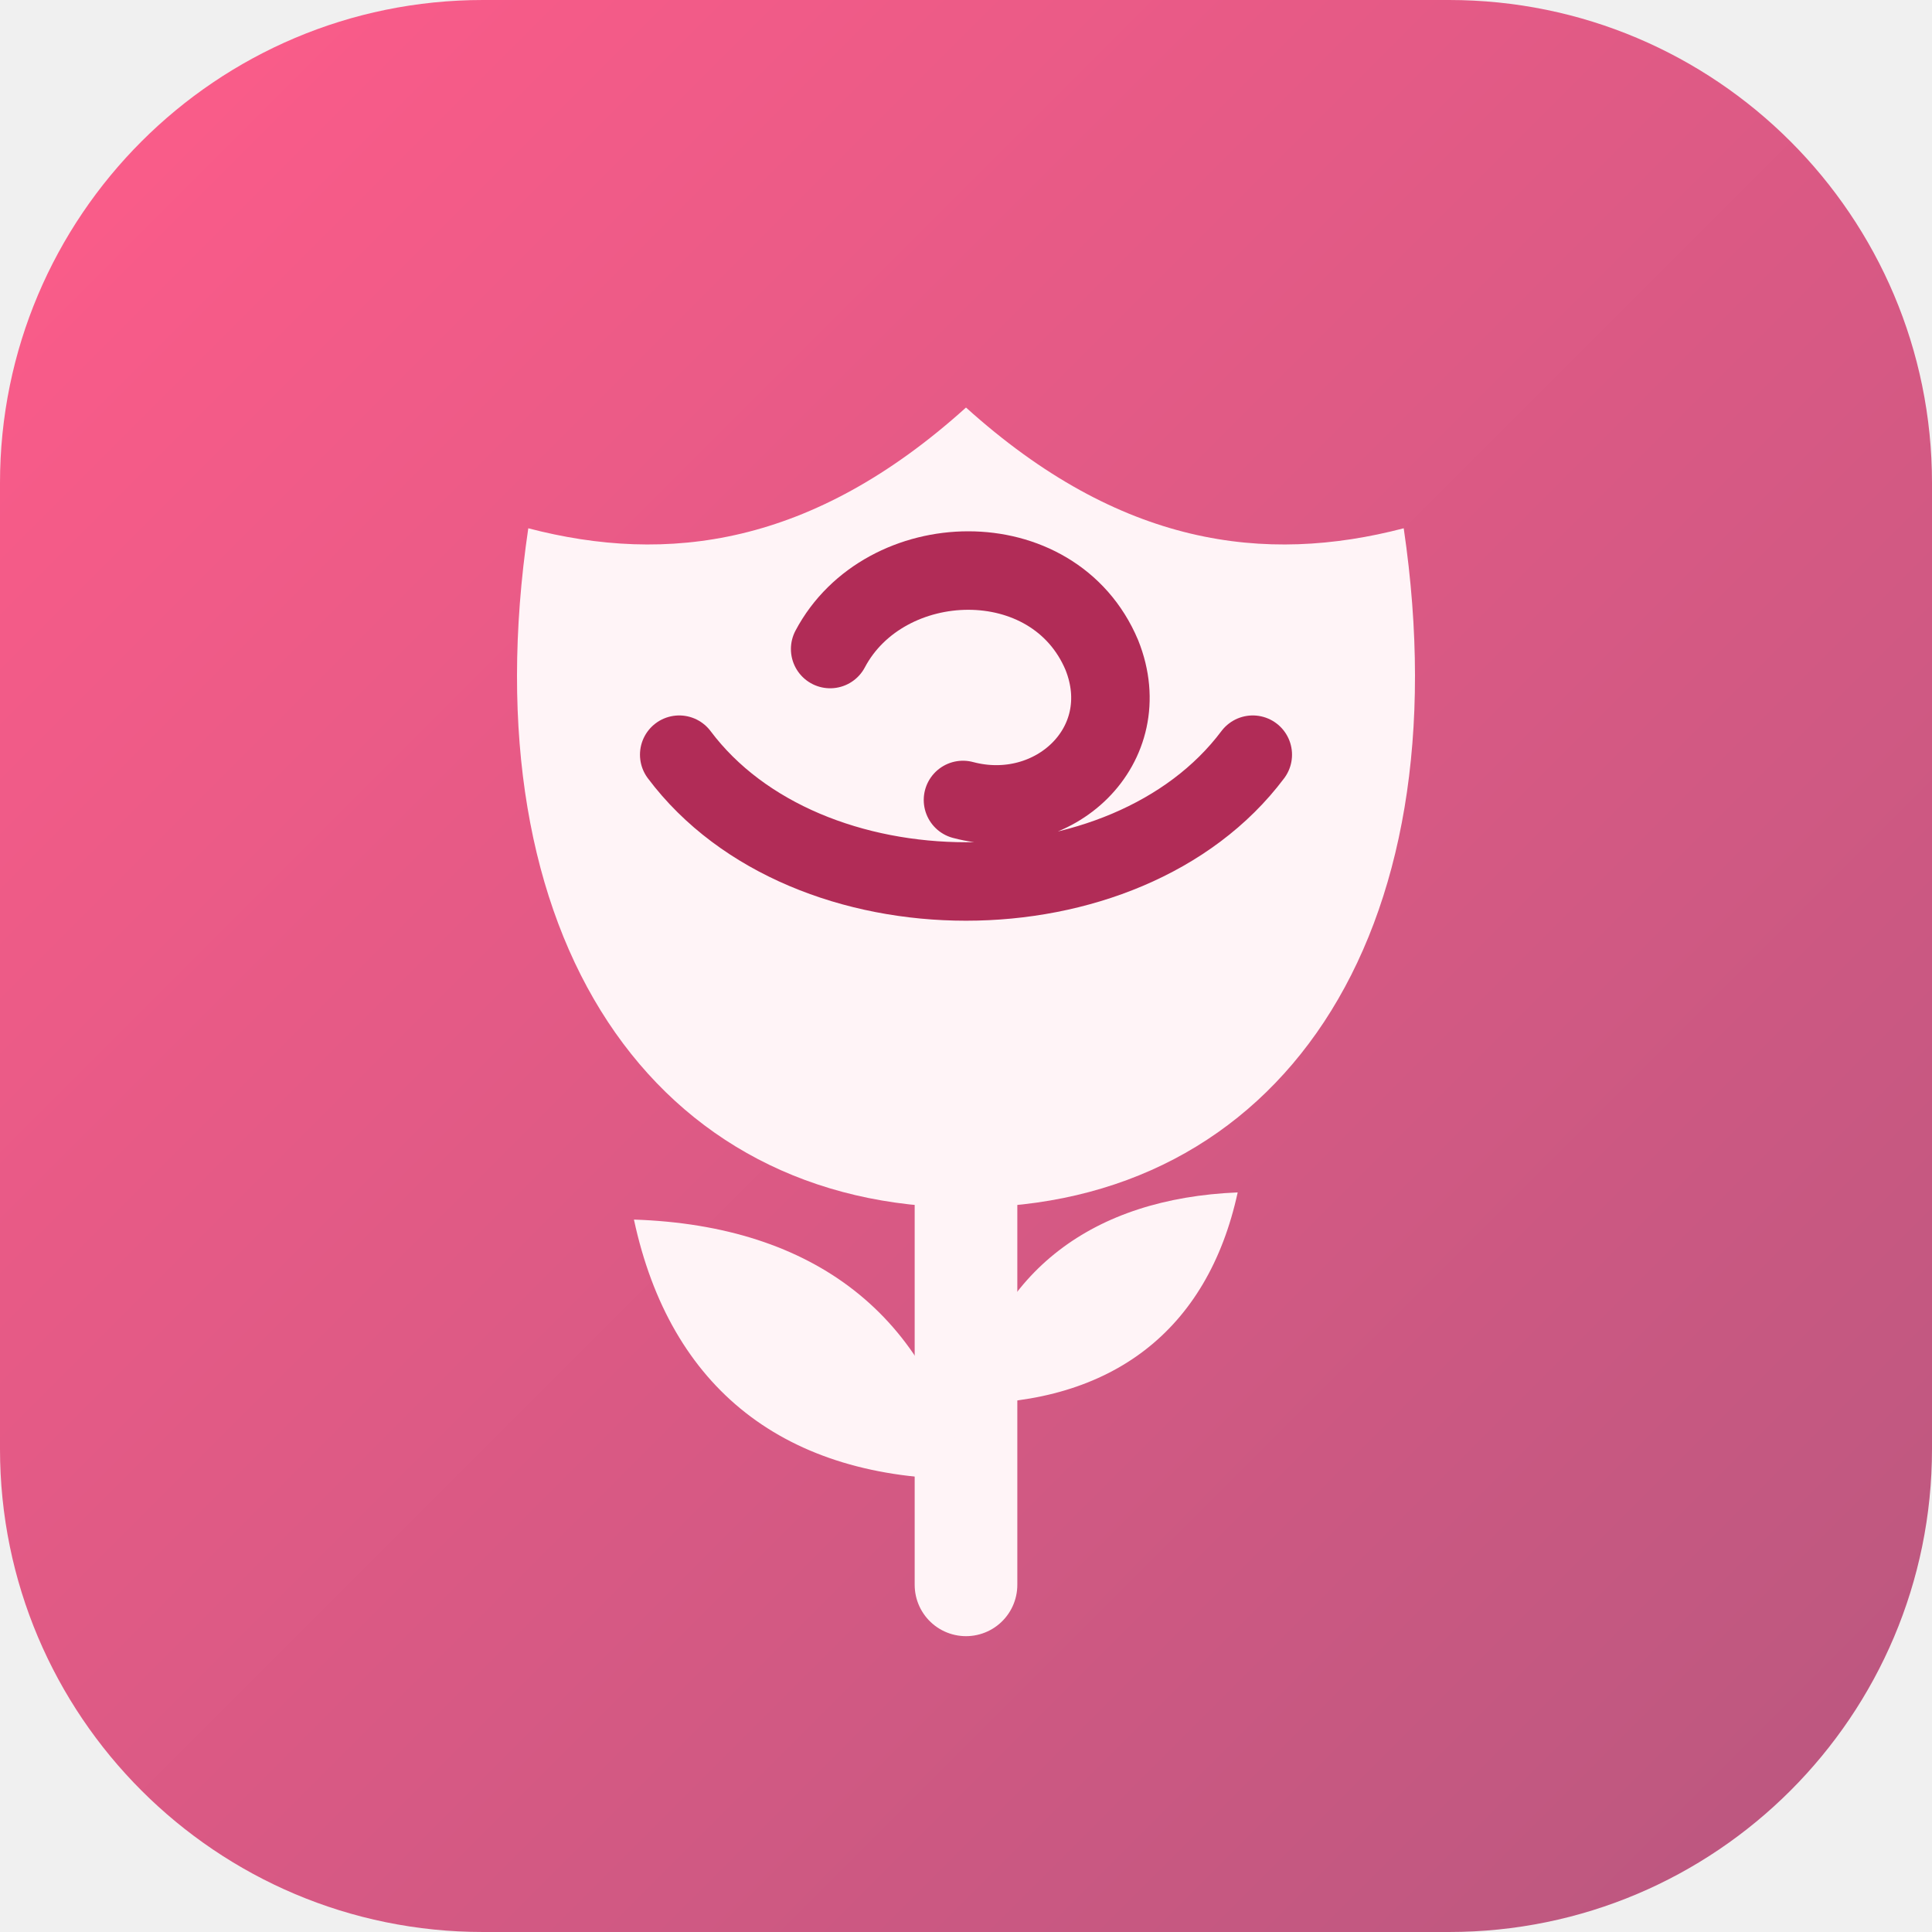
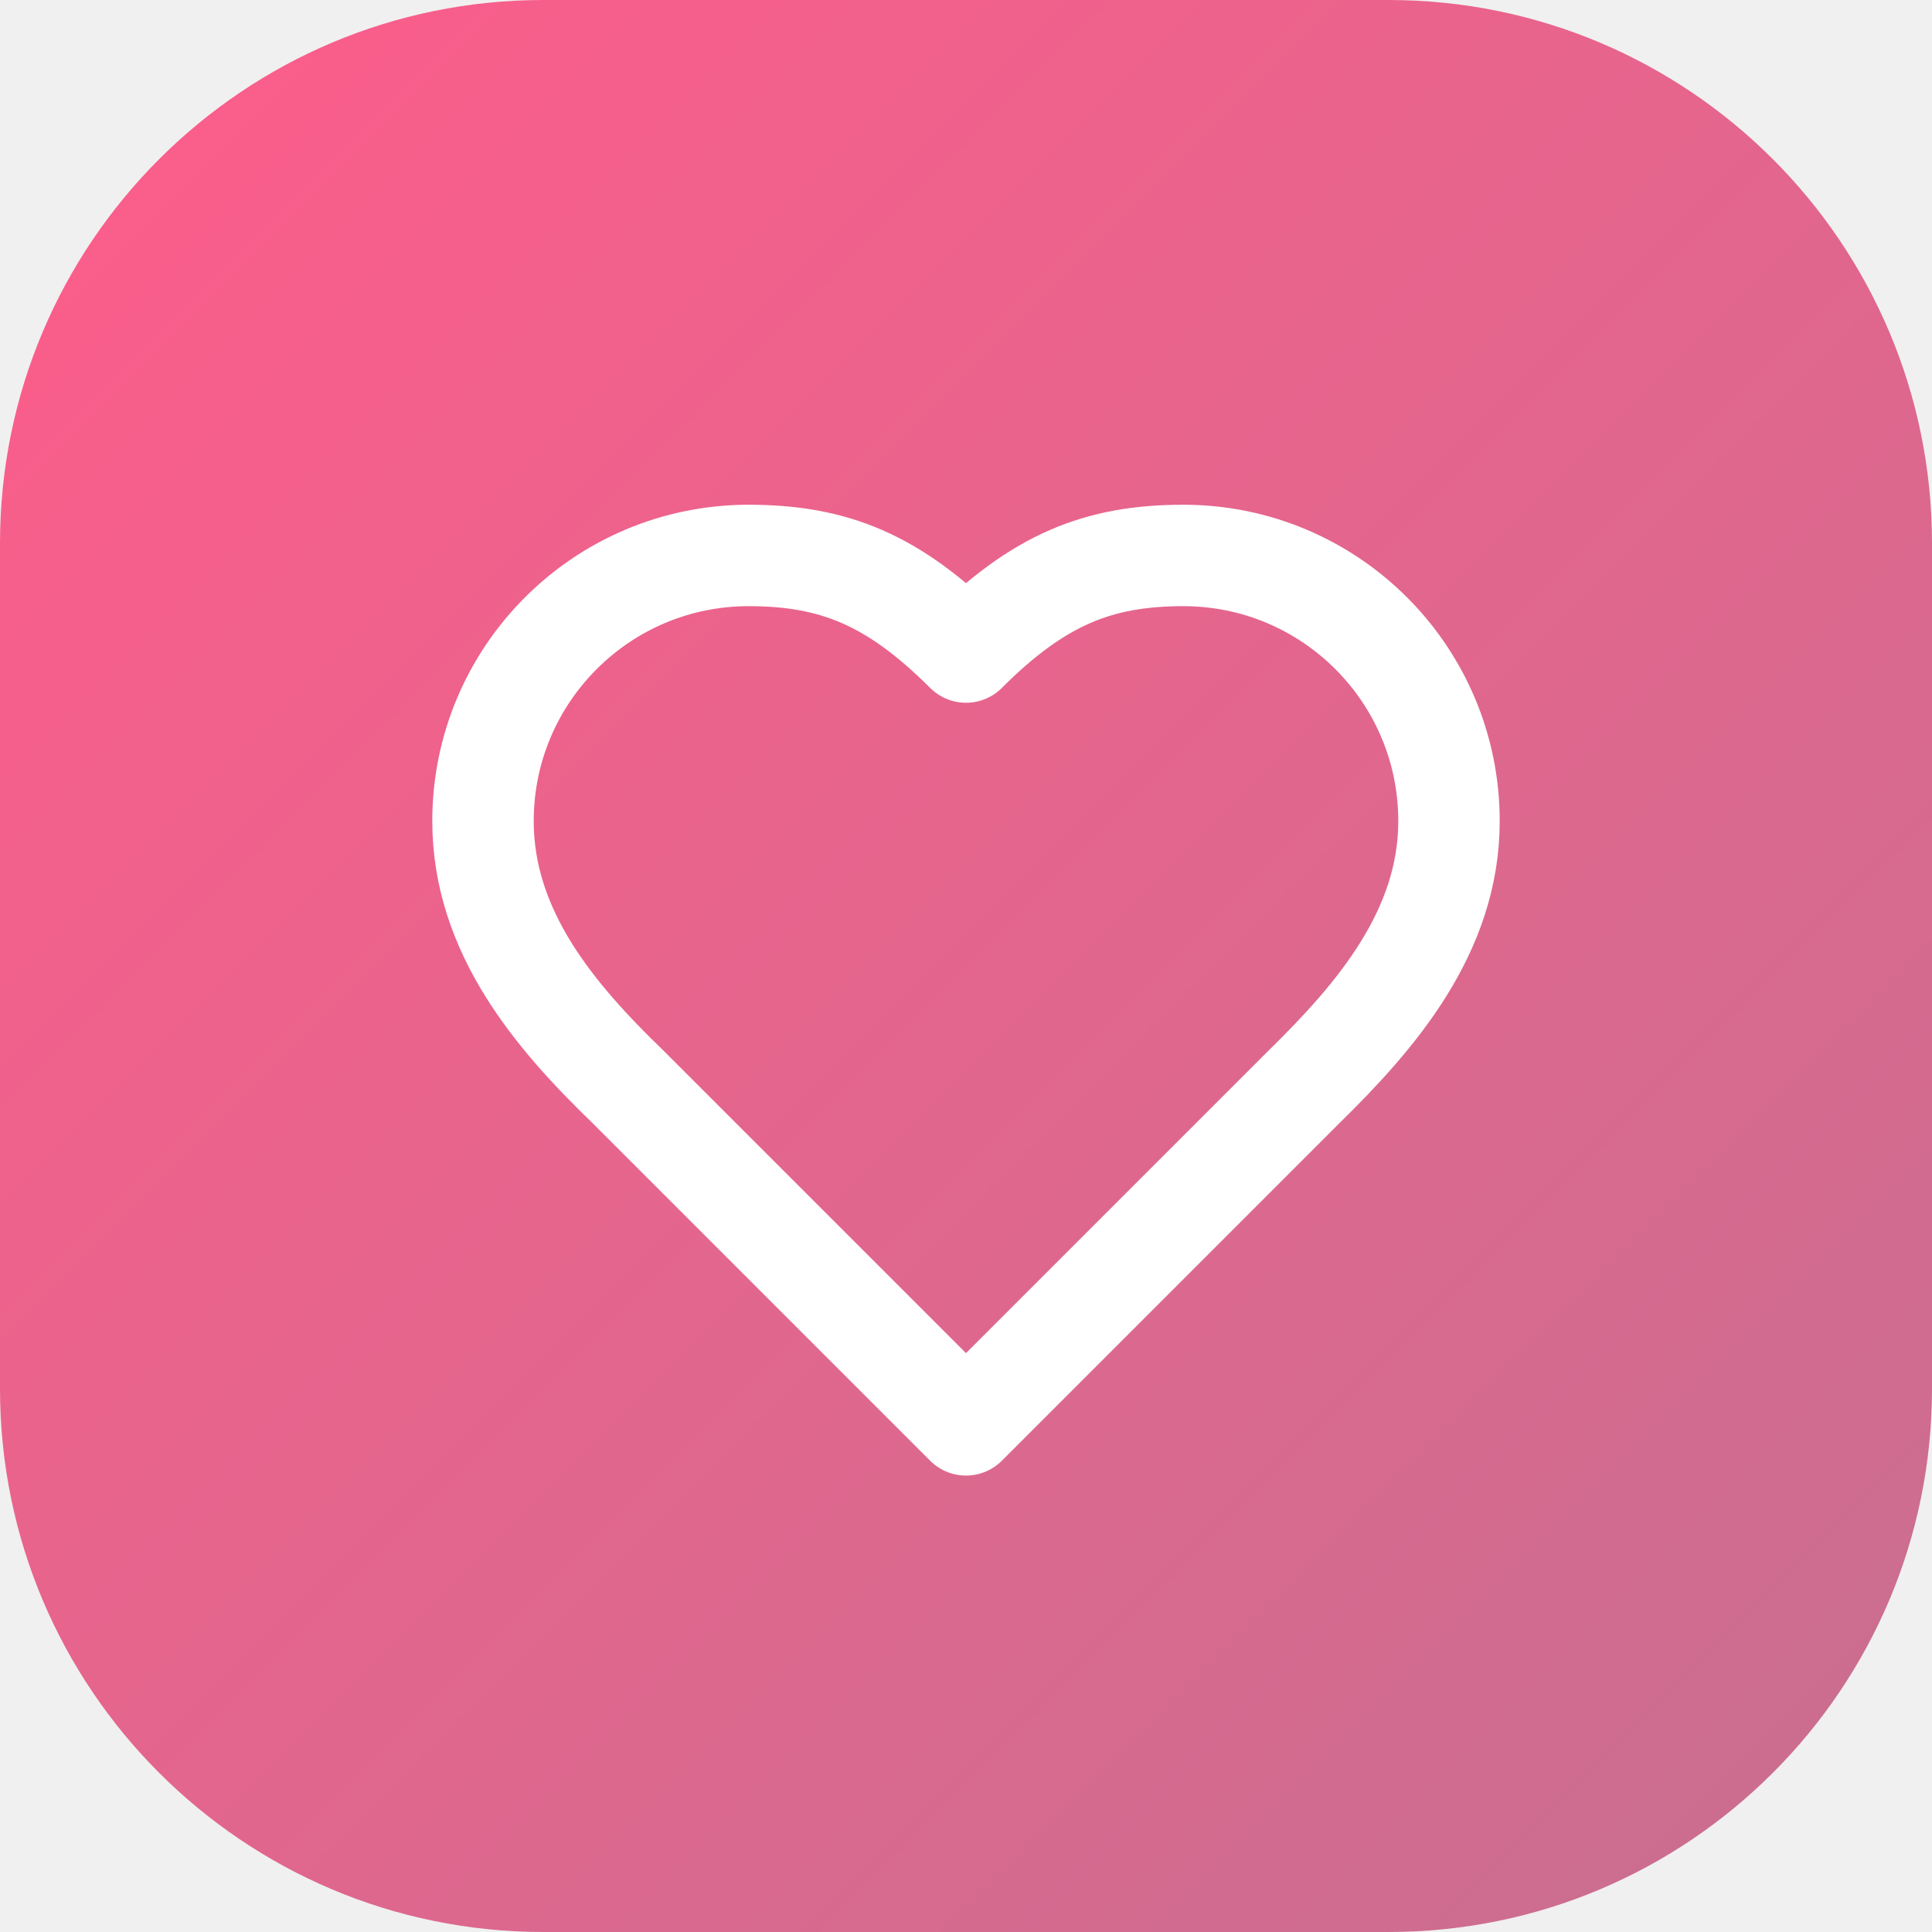
<svg xmlns="http://www.w3.org/2000/svg" viewBox="0 0 64 64" role="img" aria-label="SexyRose">
  <defs>
    <linearGradient id="sr-bg" x1="0" y1="0" x2="1" y2="1">
      <stop offset="0" stop-color="#FF5C8A" />
-       <stop offset="1" stop-color="#B8577F" />
+       <stop offset="1" stop-color="#C76F91" />
    </linearGradient>
  </defs>
-   <rect width="64" height="64" rx="16" fill="url(#sr-bg)" />
-   <path d="M17.5 17.5c4.6 1.2 9.4.6 14.5-4 5.1 4.6 9.9 5.2 14.5 4 2 13.6-4.2 22.5-14.5 22.5S15.5 31.1 17.5 17.5z" fill="#FFF4F7" />
-   <path d="M22.5 25c4.2 5.6 14.8 5.6 19 0M27.5 21.5c1.8-3.4 7.4-3.6 9 .2 1.2 3-1.6 5.6-4.6 4.8" fill="none" stroke="#B12C57" stroke-width="2.6" stroke-linecap="round" />
-   <path d="M32 39.5v13" stroke="#FFF4F7" stroke-width="3.4" stroke-linecap="round" />
-   <path d="M32 49c-1.2-5.4-5-8.4-11-8.6 1.2 5.6 5 8.6 11 8.6zM32 46.5c1-4.4 4.2-6.8 9-7-1 4.6-4.2 7-9 7z" fill="#FFF4F7" />
+   <rect width="64" height="64" rx="18" fill="url(#sr-bg)" />
+   <g transform="translate(12.8 13.6) scale(1.6)" fill="none" stroke="#fff" stroke-width="2.1" stroke-linecap="round" stroke-linejoin="round">
+     <path d="M19 14c1.49-1.46 3-3.21 3-5.5A5.5 5.5 0 0 0 16.5 3c-1.76 0-3 .5-4.5 2-1.5-1.5-2.74-2-4.5-2A5.5 5.5 0 0 0 2 8.5c0 2.3 1.5 4.05 3 5.5l7 7Z" />
+   </g>
</svg>
